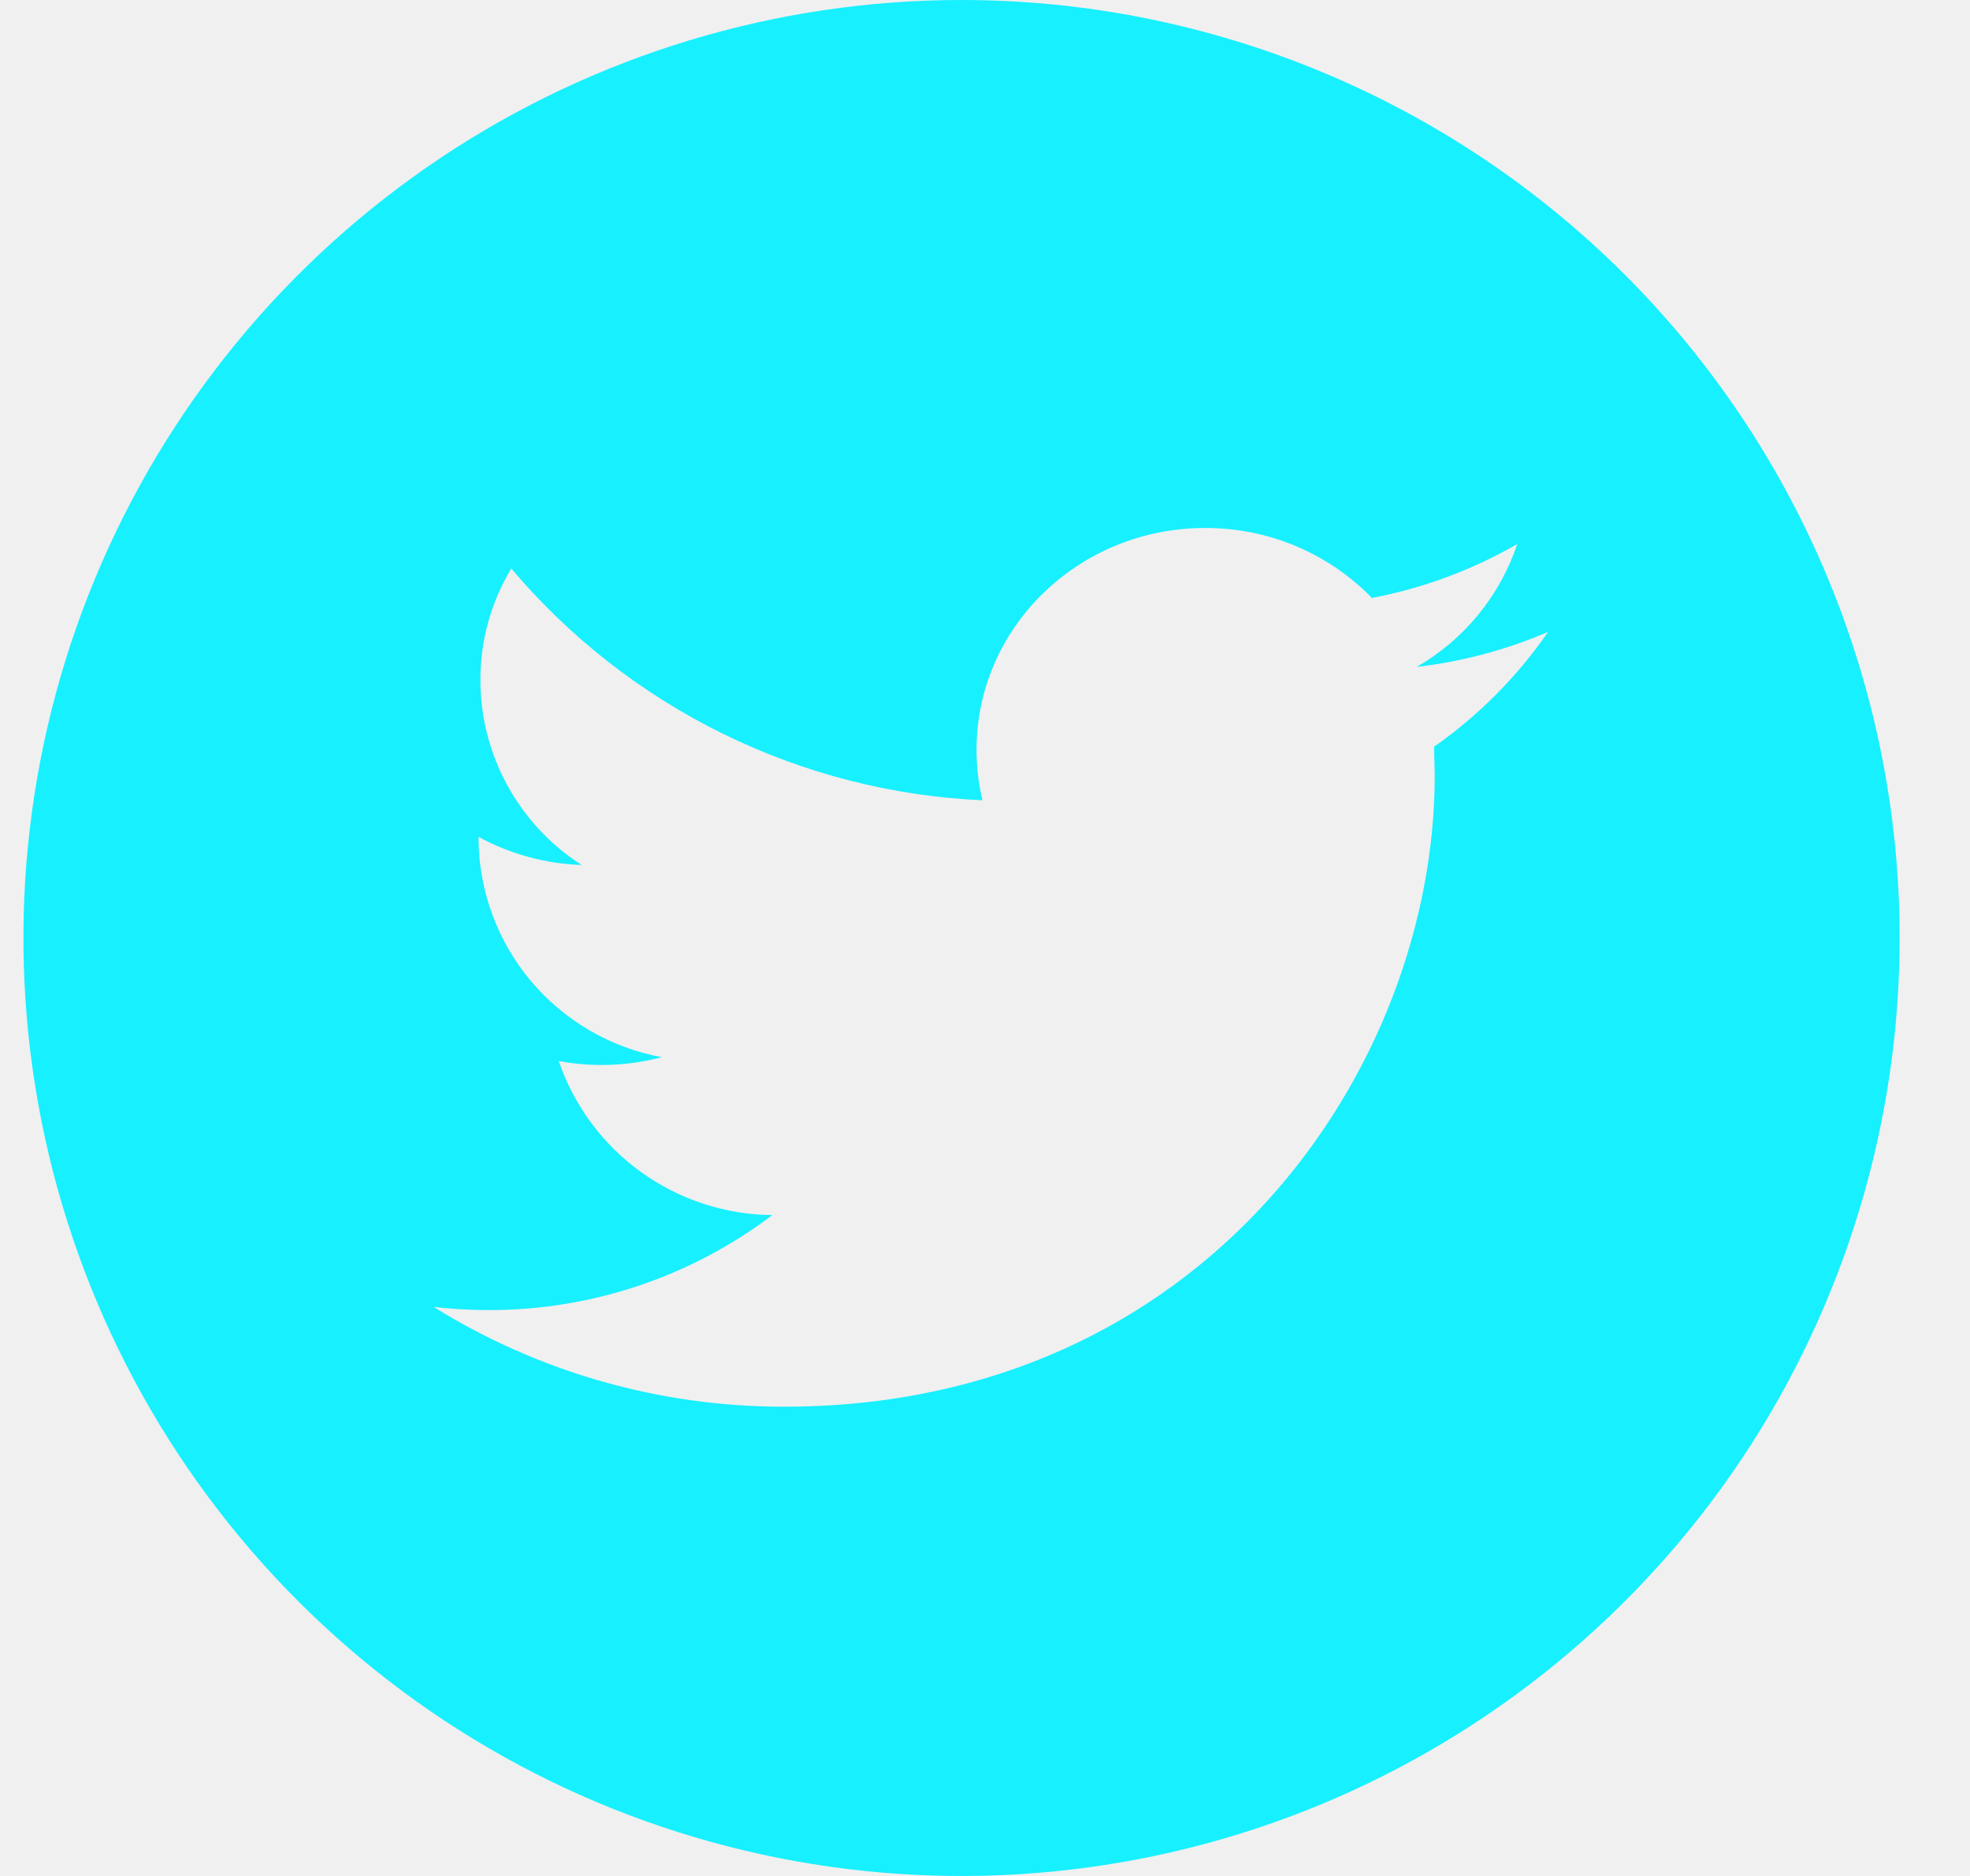
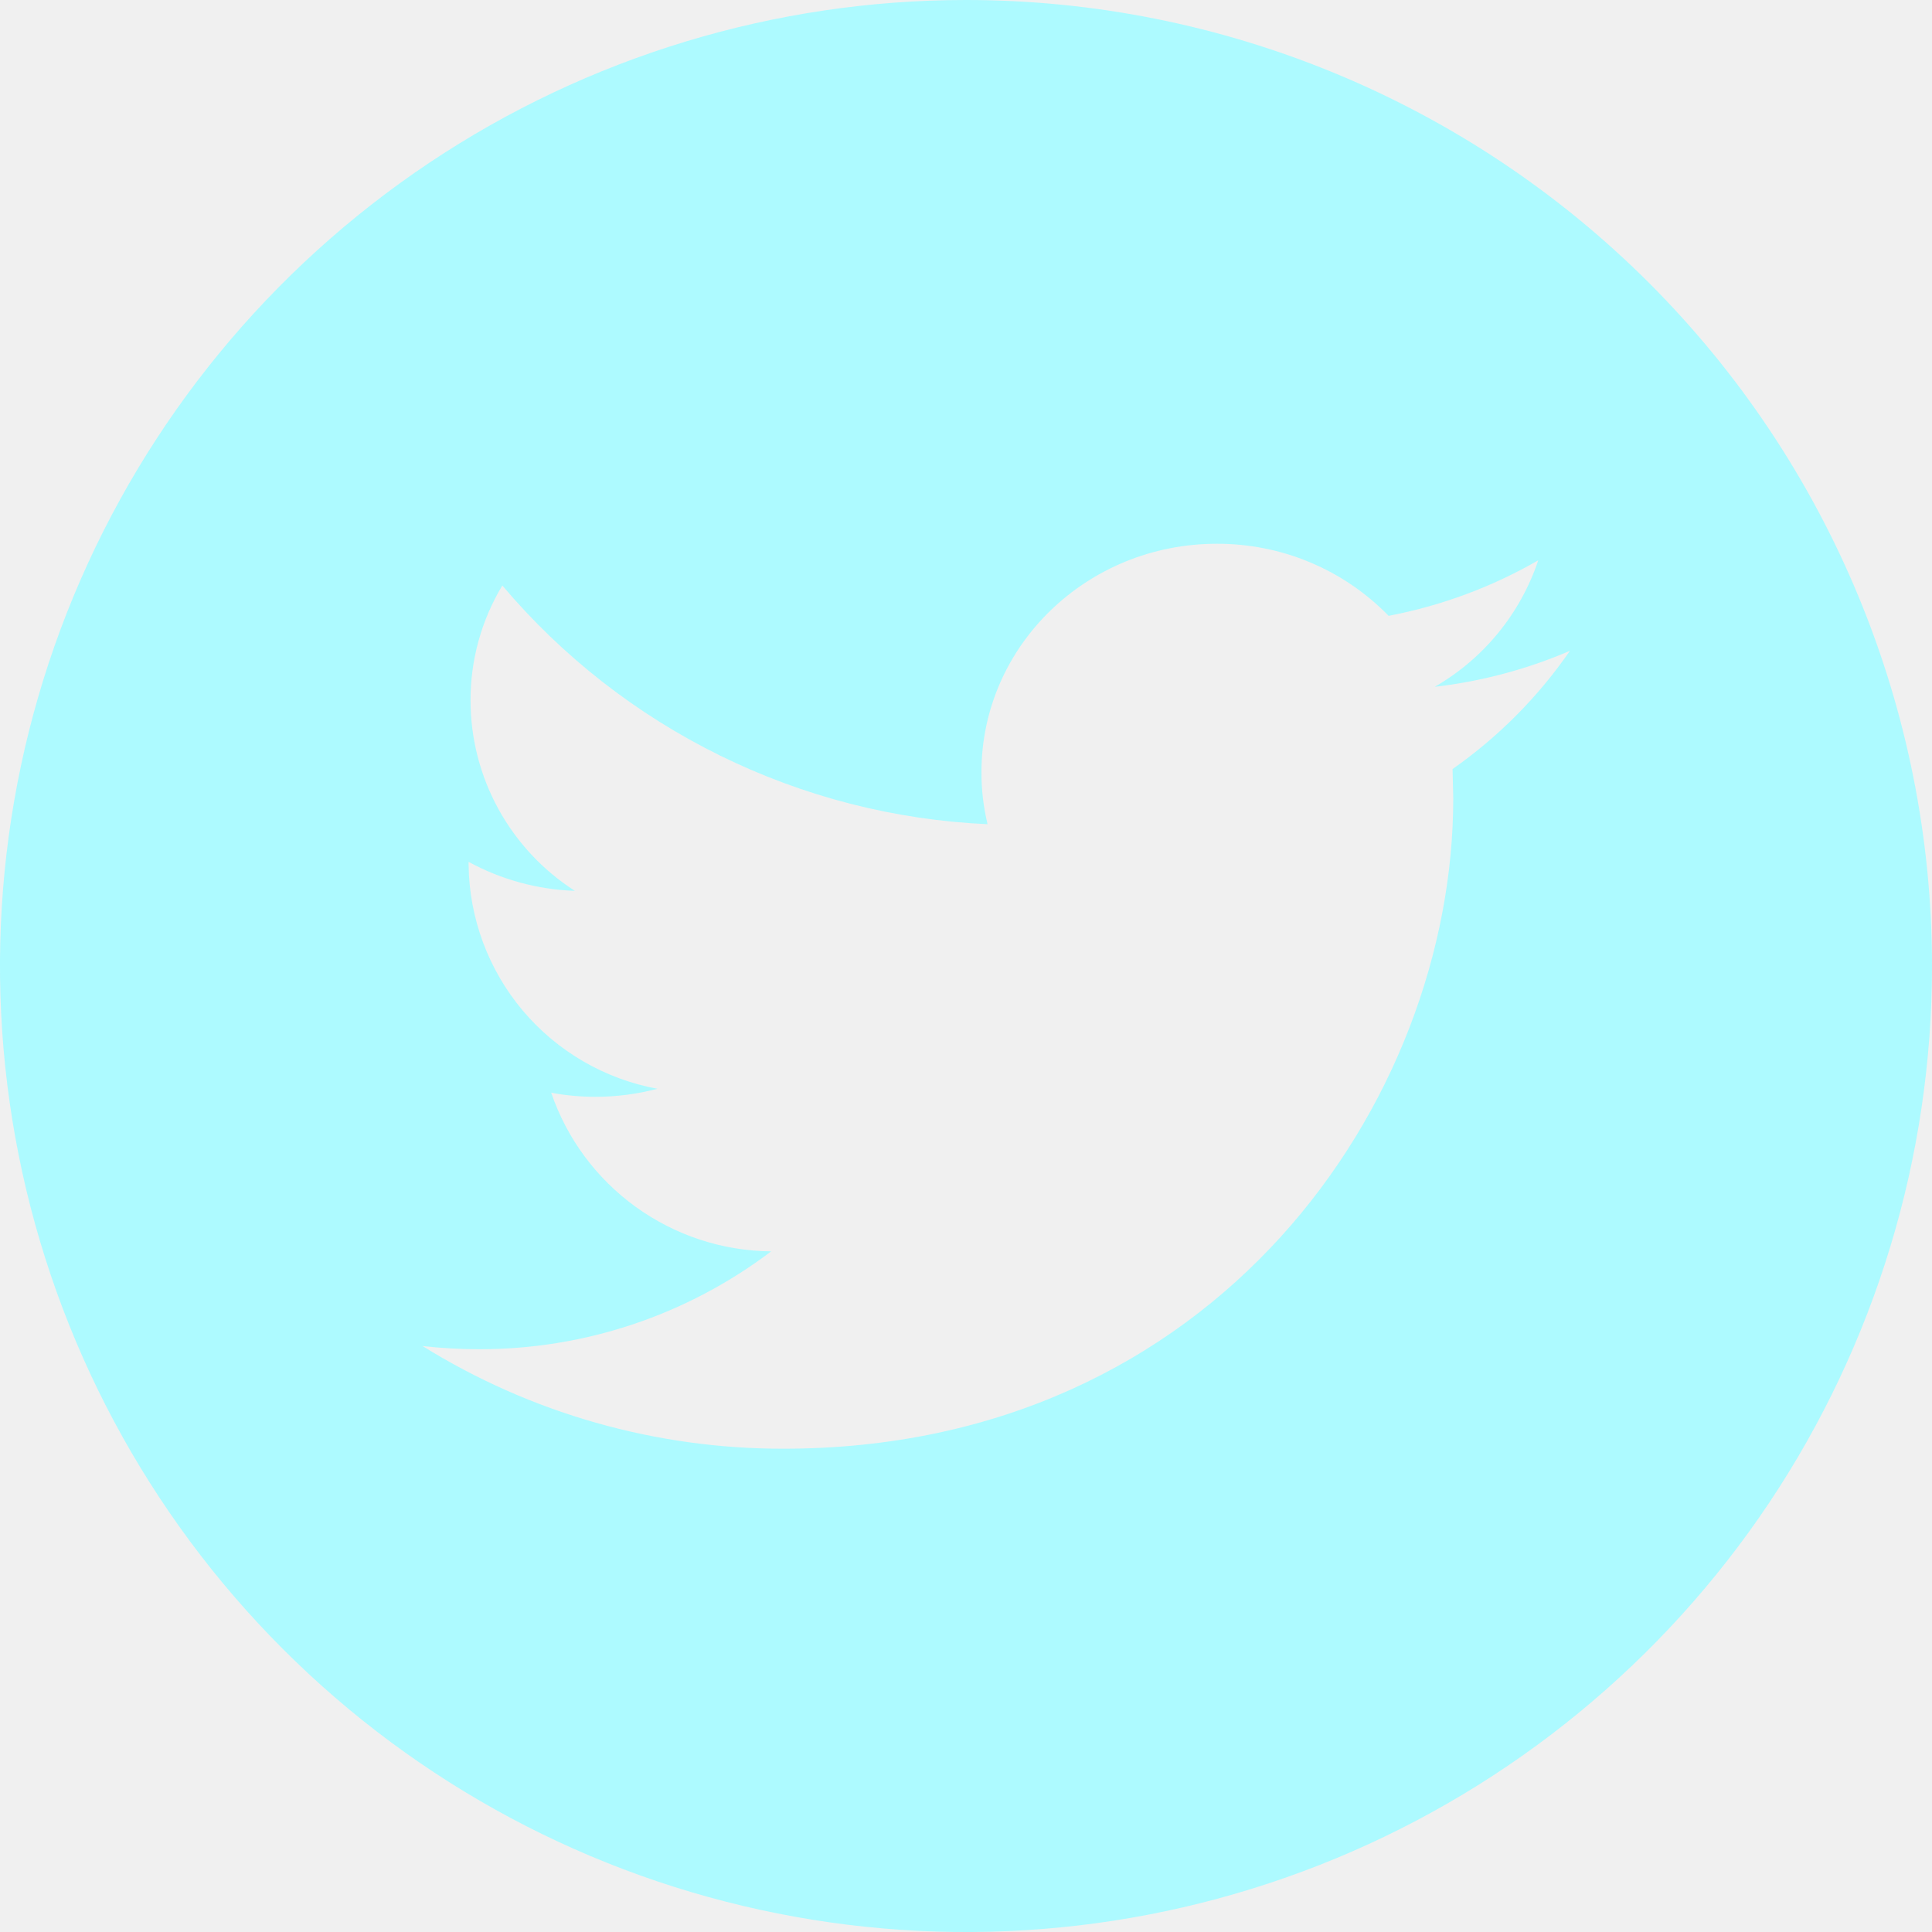
- <svg xmlns="http://www.w3.org/2000/svg" width="21" height="20" viewBox="0 0 21 20" fill="none">
-   <path d="M10.25 0C8.272 0 6.339 0.586 4.694 1.685C3.05 2.784 1.768 4.346 1.011 6.173C0.254 8 0.056 10.011 0.442 11.951C0.828 13.891 1.78 15.672 3.179 17.071C4.577 18.47 6.359 19.422 8.299 19.808C10.239 20.194 12.25 19.996 14.077 19.239C15.904 18.482 17.466 17.2 18.565 15.556C19.663 13.911 20.25 11.978 20.25 10C20.25 7.348 19.196 4.804 17.321 2.929C15.446 1.054 12.902 0 10.25 0ZM15.287 7.961L15.294 8.267C15.294 11.392 12.843 14.997 8.36 14.997C7.04 14.999 5.745 14.631 4.624 13.934C4.817 13.956 5.012 13.967 5.206 13.967C6.299 13.97 7.362 13.614 8.233 12.954C7.73 12.95 7.241 12.789 6.833 12.495C6.425 12.201 6.119 11.788 5.956 11.312C6.107 11.34 6.26 11.354 6.414 11.354C6.631 11.354 6.846 11.326 7.056 11.271C6.512 11.171 6.019 10.885 5.662 10.462C5.306 10.039 5.107 9.505 5.101 8.952V8.922C5.439 9.106 5.816 9.209 6.201 9.222C5.87 9.01 5.598 8.719 5.409 8.374C5.22 8.029 5.121 7.643 5.121 7.25C5.12 6.831 5.234 6.42 5.45 6.061C6.072 6.797 6.839 7.396 7.703 7.821C8.568 8.247 9.511 8.489 10.473 8.532C10.431 8.355 10.409 8.175 10.41 7.993C10.41 6.687 11.501 5.629 12.846 5.629C13.177 5.628 13.506 5.693 13.811 5.821C14.117 5.949 14.394 6.138 14.625 6.375C15.17 6.271 15.694 6.077 16.174 5.8C15.989 6.353 15.608 6.819 15.102 7.11C15.584 7.054 16.056 6.929 16.502 6.737C16.173 7.214 15.762 7.628 15.287 7.961Z" fill="#17F0FF" />
+ <svg xmlns="http://www.w3.org/2000/svg" width="20" height="20" viewBox="0 0 20 20" fill="none">
+   <g clip-path="url(#clip0_972_1452)">
+     <path d="M10 -3.05176e-05C8.022 -3.05176e-05 6.089 0.586 4.444 1.685C2.8 2.784 1.518 4.346 0.761 6.173C0.004 8 -0.194 10.011 0.192 11.951C0.578 13.891 1.53 15.672 2.929 17.071C4.327 18.47 6.109 19.422 8.049 19.808C9.989 20.194 12 19.996 13.827 19.239C15.654 18.482 17.216 17.2 18.315 15.556C19.413 13.911 20 11.978 20 10C20 7.348 18.946 4.804 17.071 2.929C15.196 1.054 12.652 -3.05176e-05 10 -3.05176e-05ZM15.037 7.961L15.044 8.267C15.044 11.392 12.593 14.997 8.11 14.997C6.79 14.999 5.495 14.631 4.374 13.934C4.567 13.956 4.762 13.967 4.956 13.967C6.049 13.97 7.112 13.614 7.983 12.954C7.48 12.95 6.991 12.789 6.583 12.495C6.175 12.201 5.869 11.788 5.706 11.312C5.857 11.34 6.01 11.354 6.164 11.354C6.381 11.354 6.596 11.326 6.806 11.271C6.262 11.171 5.769 10.885 5.412 10.462C5.056 10.039 4.857 9.505 4.851 8.952V8.922C5.189 9.106 5.566 9.209 5.951 9.222C5.62 9.01 5.348 8.718 5.159 8.374C4.97 8.029 4.871 7.643 4.871 7.25C4.87 6.831 4.984 6.42 5.2 6.061C5.822 6.797 6.589 7.396 7.453 7.821C8.318 8.247 9.261 8.489 10.223 8.532C10.181 8.355 10.159 8.175 10.16 7.993C10.16 6.687 11.251 5.629 12.596 5.629C12.927 5.628 13.256 5.693 13.561 5.821C13.867 5.949 14.144 6.138 14.375 6.375C14.92 6.271 15.444 6.077 15.924 5.8C15.739 6.353 15.358 6.819 14.852 7.11C15.334 7.054 15.806 6.929 16.252 6.737C15.923 7.214 15.512 7.628 15.037 7.961Z" fill="#ADFAFF" />
+   </g>
+   <defs>
+     <clipPath id="clip0_972_1452">
+       <rect width="20" height="20" fill="white" />
+     </clipPath>
+   </defs>
</svg>
